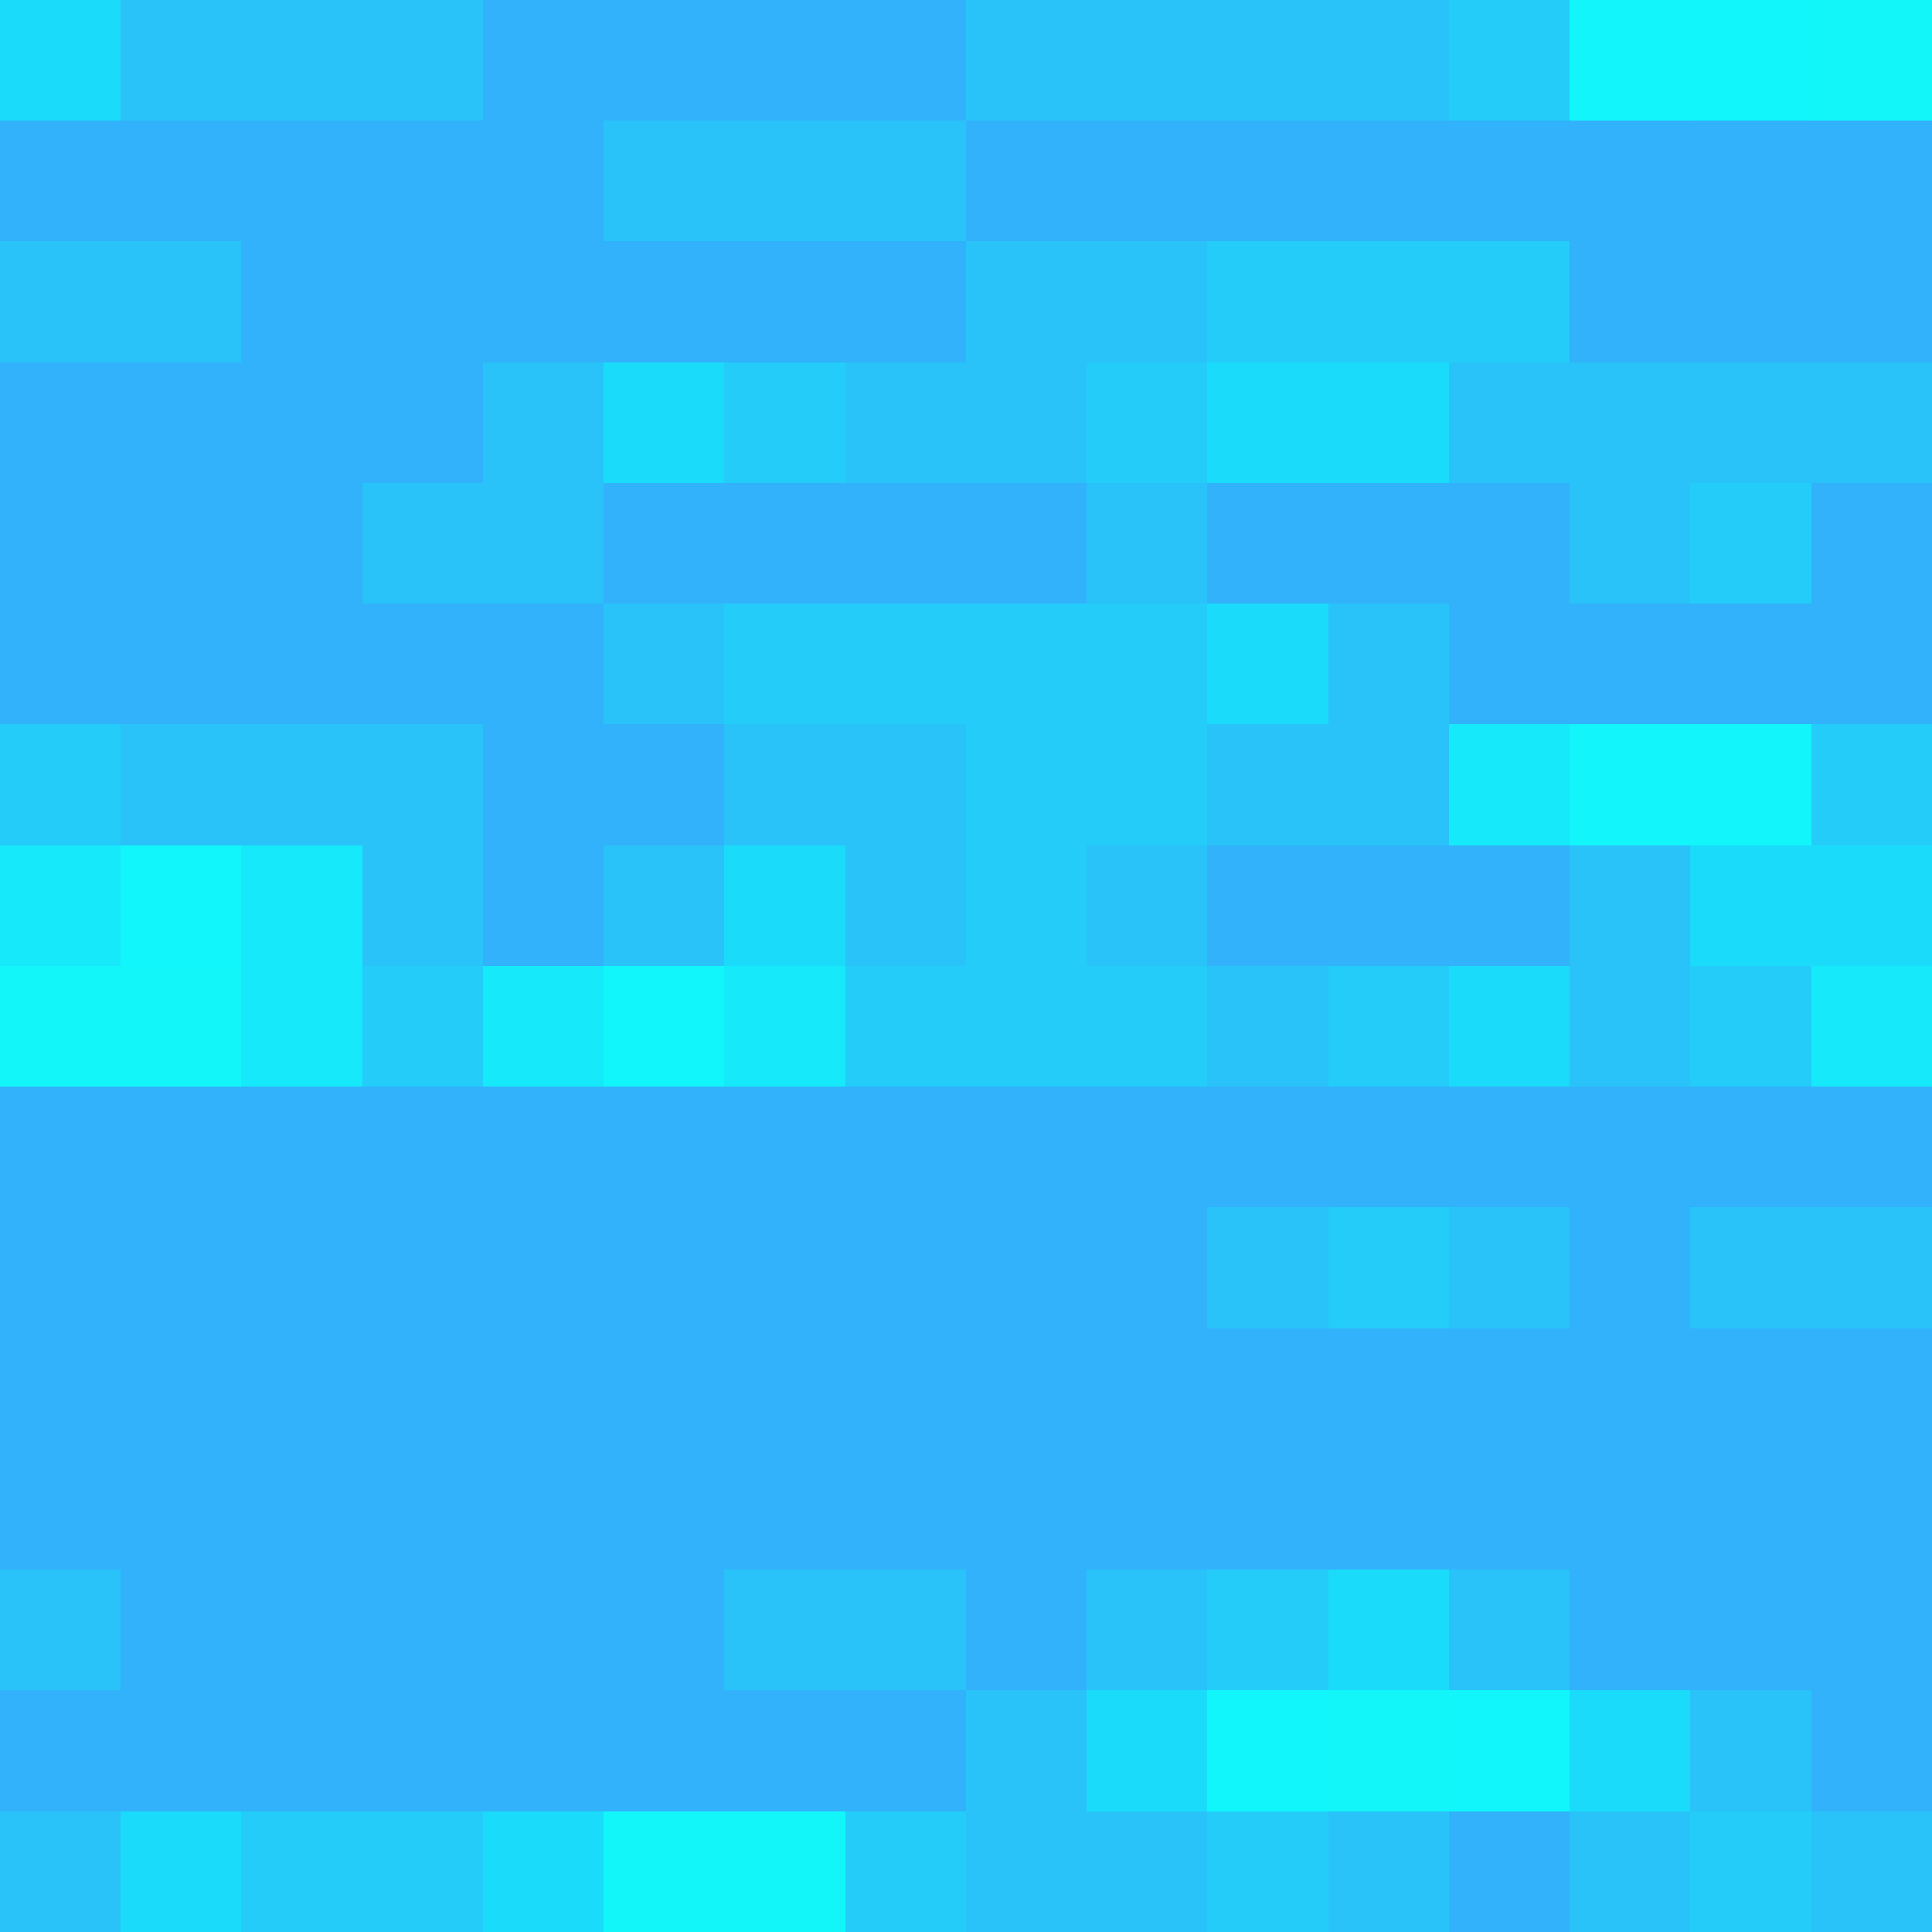
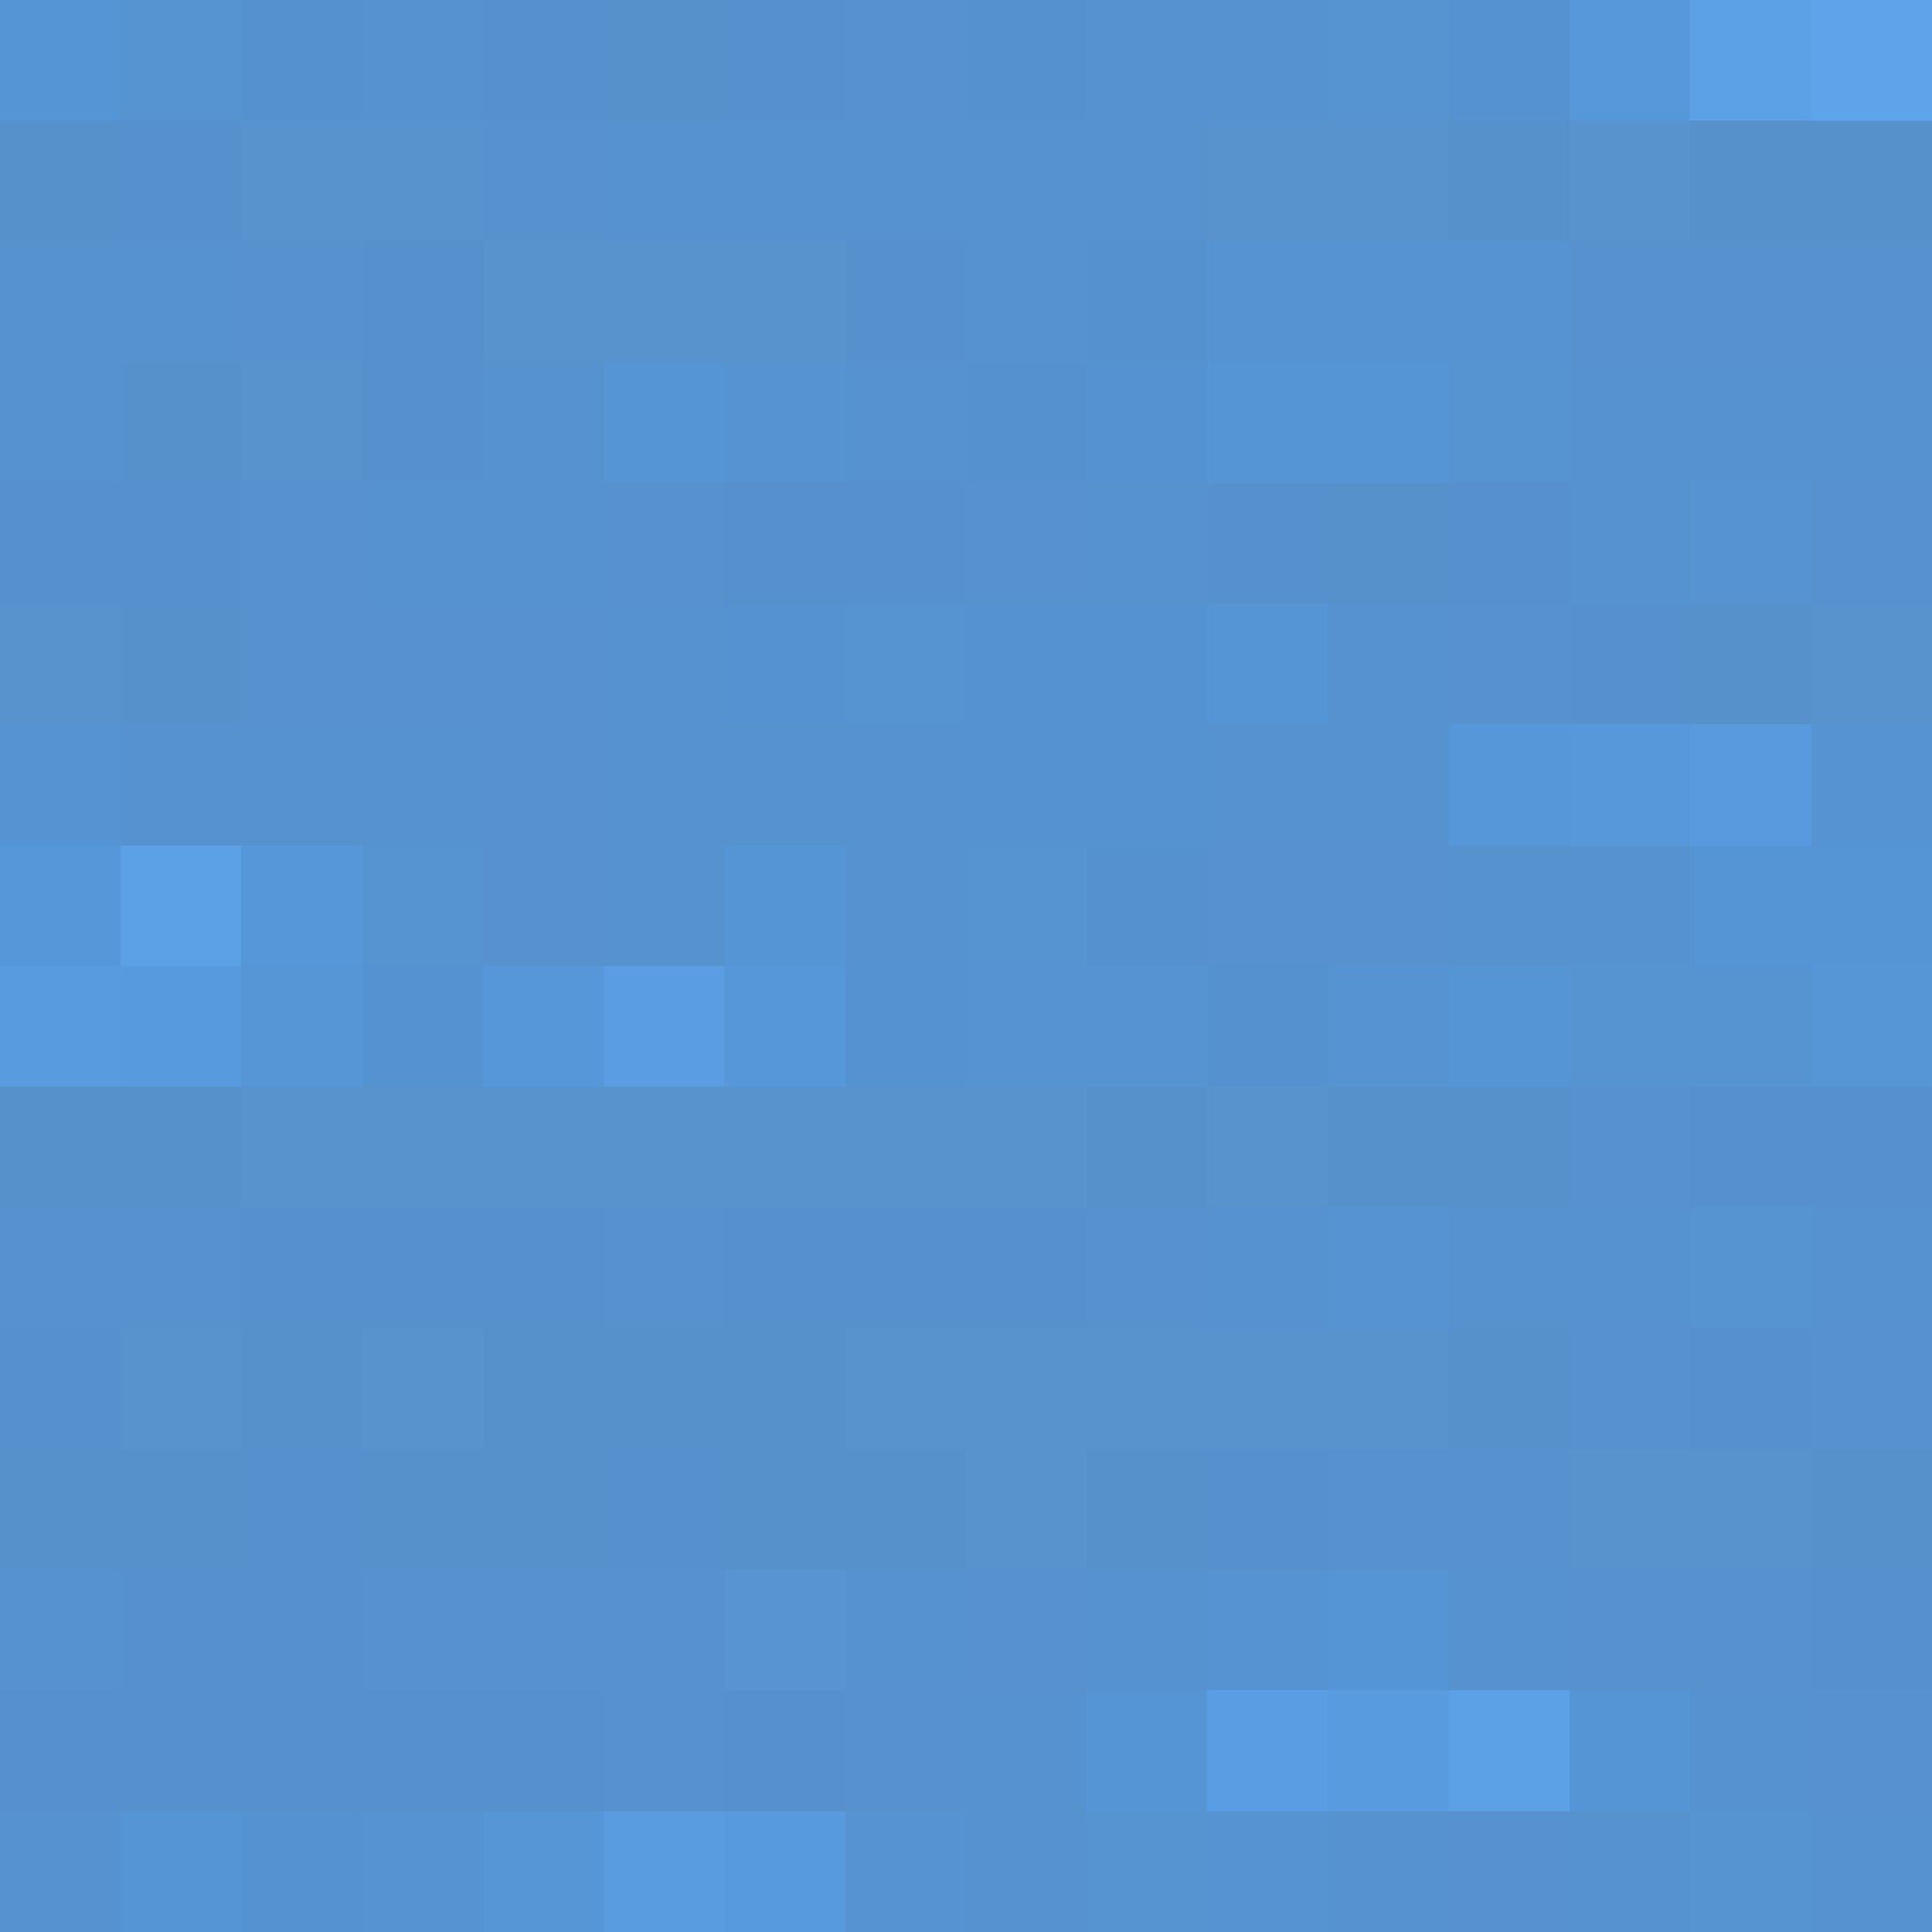
<svg xmlns="http://www.w3.org/2000/svg" viewBox="0 0 16 16" shape-rendering="crispEdges">
-   <path fill="#12dbfa" fill-opacity="0.961" d="M0 0h1v1h-1zM5 3h1v1h-1zM10 3h2v1h-2zM10 5h1v1h-1zM6 7h1v1h-1zM14 7h2v1h-2zM12 8h1v1h-1zM11 13h1v1h-1zM9 14h1v1h-1zM13 14h1v1h-1zM1 15h1v1h-1zM4 15h1v1h-1z" />
-   <path fill="#22c1fa" fill-opacity="0.961" d="M1 0h3v1h-3zM8 0h4v1h-4zM5 1h3v1h-3zM0 2h2v1h-2zM8 2h2v1h-2zM4 3h1v1h-1zM7 3h2v1h-2zM12 3h4v1h-4zM3 4h2v1h-2zM9 4h1v1h-1zM13 4h1v1h-1zM5 5h1v1h-1zM11 5h1v1h-1zM1 6h3v1h-3zM6 6h2v1h-2zM10 6h2v1h-2zM3 7h1v1h-1zM5 7h1v1h-1zM7 7h1v1h-1zM9 7h1v1h-1zM13 7h1v1h-1zM10 8h1v1h-1zM13 8h1v1h-1zM10 10h1v1h-1zM12 10h1v1h-1zM14 10h2v1h-2zM0 13h1v1h-1zM6 13h2v1h-2zM9 13h1v1h-1zM12 13h1v1h-1zM8 14h1v1h-1zM14 14h1v1h-1zM0 15h1v1h-1zM8 15h2v1h-2zM11 15h1v1h-1zM13 15h1v1h-1zM15 15h1v1h-1z" />
-   <path fill="#2ab0fa" fill-opacity="0.961" d="M4 0h4v1h-4zM0 1h5v1h-5zM8 1h8v1h-8zM2 2h6v1h-6zM13 2h3v1h-3zM0 3h4v1h-4zM0 4h3v1h-3zM5 4h4v1h-4zM10 4h3v1h-3zM15 4h1v1h-1zM0 5h5v1h-5zM12 5h4v1h-4zM4 6h2v1h-2zM4 7h1v1h-1zM10 7h3v1h-3zM0 9h16v1h-16zM0 10h10v1h-10zM13 10h1v1h-1zM0 11h16v1h-16zM0 12h16v1h-16zM1 13h5v1h-5zM8 13h1v1h-1zM13 13h3v1h-3zM0 14h8v1h-8zM15 14h1v1h-1zM12 15h1v1h-1z" />
-   <path fill="#1dcbfa" fill-opacity="0.961" d="M12 0h1v1h-1zM10 2h3v1h-3zM6 3h1v1h-1zM9 3h1v1h-1zM14 4h1v1h-1zM6 5h4v1h-4zM0 6h1v1h-1zM8 6h2v1h-2zM15 6h1v1h-1zM8 7h1v1h-1zM3 8h1v1h-1zM7 8h3v1h-3zM11 8h1v1h-1zM14 8h1v1h-1zM11 10h1v1h-1zM10 13h1v1h-1zM2 15h2v1h-2zM7 15h1v1h-1zM10 15h1v1h-1zM14 15h1v1h-1z" />
-   <path fill="#0af5fa" fill-opacity="0.961" d="M13 0h1v1h-1zM13 6h2v1h-2z" />
-   <path fill="#09f6fa" fill-opacity="0.961" d="M14 0h1v1h-1zM1 7h1v1h-1zM5 8h1v1h-1zM10 14h1v1h-1zM12 14h1v1h-1z" />
-   <path fill="#0af6fa" fill-opacity="0.961" d="M15 0h1v1h-1zM0 8h2v1h-2zM11 14h1v1h-1zM5 15h2v1h-2z" />
-   <path fill="#0ee9fa" fill-opacity="0.961" d="M12 6h1v1h-1zM0 7h1v1h-1zM2 7h1v1h-1zM2 8h1v1h-1zM4 8h1v1h-1zM6 8h1v1h-1zM15 8h1v1h-1z" />
+   <path fill="#5595d6" d="M0 0h1v1h-1zM11 3h1v1h-1z" />
+   <path fill="#5391d0" fill-opacity="0.984" d="M1 0h1v1h-1zM11 0h1v1h-1zM12 3h1v1h-1zM7 5h1v1h-1zM3 7h1v1h-1zM8 7h1v1h-1zM13 8h2v1h-2zM14 10h1v1h-1zM9 15h1v1h-1zM14 15h1v1h-1z" />
+   <path fill="#528fce" fill-opacity="0.984" d="M2 0h1v1h-1zM8 0h1v1h-1zM9 2h1v1h-1zM8 3h1v1h-1zM9 7h1v1h-1zM10 8h1v1h-1z" />
+   <path fill="#528fce" fill-opacity="0.969" d="M3 0h1v1h-1zM9 0h2v1h-2zM6 1h1v1h-1zM1 2h1v1h-1zM5 5h1v1h-1zM11 6h1v1h-1zM9 13h1v1h-1zM11 15h1v1h-1z" />
+   <path fill="#518ecc" fill-opacity="0.961" d="M4 0h1v1h-1zM6 0h1v1h-1zM1 1h1v1h-1zM3 2h1v1h-1zM7 2h1v1h-1zM3 3h1v1h-1zM0 4h2v1h-2zM6 4h2v1h-2zM10 4h1v1h-1zM12 4h1v1h-1zM13 5h1v1h-1zM14 9h2v1h-2zM2 10h3v1h-3zM6 10h1v1h-1zM0 11h1v1h-1zM14 11h1v1h-1zM5 12h1v1h-1zM10 12h1v1h-1zM1 13h2v1h-2zM15 13h1v1h-1zM0 14h5v1h-5z" />
+   <path fill="#508dca" fill-opacity="0.961" d="M5 0h1v1h-1zM0 1h1v1h-1zM12 1h1v1h-1zM14 1h2v1h-2zM1 3h1v1h-1zM11 4h1v1h-1zM1 5h1v1h-1zM14 5h1v1h-1zM0 9h2v1h-2zM9 9h1v1h-1zM11 9h2v1h-2zM2 11h1v1h-1zM4 11h3v1h-3zM12 11h1v1h-1zM0 12h2v1h-2zM3 12h2v1h-2zM6 12h2v1h-2zM9 12h1v1h-1zM15 12h1v1h-1z" />
+   <path fill="#528fcd" fill-opacity="0.965" d="M7 0h1v1h-1zM4 1h1v1h-1zM2 2h1v1h-1zM13 2h2v1h-2zM2 4h1v1h-1zM5 4h1v1h-1zM8 4h1v1h-1zM15 4h1v1h-1zM2 5h1v1h-1zM4 5h1v1h-1zM12 5h1v1h-1zM4 6h1v1h-1zM4 7h1v1h-1zM10 7h2v1h-2zM13 9h1v1h-1zM0 10h2v1h-2zM5 10h1v1h-1zM9 10h1v1h-1zM13 11h1v1h-1zM15 11h1v1h-1zM11 12h2v1h-2zM4 13h2v1h-2zM8 13h1v1h-1zM14 13h1v1h-1zM7 14h1v1h-1zM15 14h1v1h-1zM12 15h1v1h-1z" />
+   <path fill="#5492d2" fill-opacity="0.996" d="M12 0h1v1h-1zM6 5h1v1h-1zM3 8h1v1h-1zM7 8h1v1h-1z" />
+   <path fill="#5798da" d="M13 0h1v1h-1zM13 6h1v1h-1z" />
+   <path fill="#5ca0e6" d="M14 0h1v1h-1zM1 7h1v1h-1zM12 14h1v1h-1z" />
+   <path fill="#5ea4eb" d="M15 0h1v1h-1z" />
+   <path fill="#508dca" fill-opacity="0.949" d="M2 1h2v1h-2zM10 1h2v1h-2zM13 1h1v1h-1zM4 2h3v1h-3zM2 3h1v1h-1zM0 5h1v1h-1zM15 5h1v1h-1zM2 9h7v1h-7zM10 9h1v1h-1zM1 11h1v1h-1zM3 11h1v1h-1zM7 11h5v1h-5zM8 12h1v1h-1zM13 12h2v1h-2z" />
+   <path fill="#528fce" fill-opacity="0.976" d="M5 1h1v1h-1zM8 2h1v1h-1zM7 3h1v1h-1zM13 3h3v1h-3zM4 4h1v1h-1zM11 5h1v1h-1zM1 6h1v1h-1zM7 6h1v1h-1zM10 6h1v1h-1zM7 7h1v1h-1zM13 7h1v1h-1zM10 10h1v1h-1zM7 13h1v1h-1zM8 14h1v1h-1zM14 14h1v1h-1zM0 15h1v1h-1zM8 15h1v1h-1zM15 15h1v1h-1z" />
+   <path fill="#528fcd" fill-opacity="0.969" d="M7 1h3v1h-3zM0 2h1v1h-1zM0 3h1v1h-1zM4 3h1v1h-1zM3 4h1v1h-1zM9 4h1v1h-1zM13 4h1v1h-1zM2 6h2v1h-2zM5 6h2v1h-2zM5 7h1v1h-1zM12 7h1v1h-1zM12 10h2v1h-2zM15 10h1v1h-1zM0 13h1v1h-1zM12 13h1v1h-1zM13 15h1v1h-1z" />
+   <path fill="#5492d2" fill-opacity="0.992" d="M10 2h3v1h-3zM6 3h1v1h-1zM15 6h1v1h-1zM10 13h1v1h-1zM7 15h1v1h-1zM10 15h1v1h-1z" />
+   <path fill="#528fcd" fill-opacity="0.961" d="M15 2h1v1h-1zM3 5h1v1h-1zM3 13h1v1h-1zM13 13h1v1h-1zM5 14h1v1h-1z" />
+   <path fill="#5594d5" d="M5 3h1v1h-1zM10 3h1v1h-1zM10 5h1v1h-1zM6 7h1v1h-1zM14 7h2v1h-2zM12 8h1v1h-1zM11 13h1v1h-1zM9 14h1v1h-1zM13 14h1v1h-1zM1 15h1v1h-1z" />
+   <path fill="#5391d1" fill-opacity="0.988" d="M9 3h1v1h-1zM9 5h1v1h-1zM8 6h2v1h-2zM2 15h1v1h-1z" />
+   <path fill="#5391d1" fill-opacity="0.984" d="M14 4h1v1h-1zM8 8h1v1h-1zM3 15h1v1h-1z" />
+   <path fill="#5391d0" fill-opacity="0.988" d="M8 5h1v1h-1z" />
+   <path fill="#5492d2" fill-opacity="0.988" d="M0 6h1v1h-1zM9 8h1v1h-1zM11 8h1v1h-1zM11 10h1v1h-1z" />
+   <path fill="#5697d9" d="M12 6h1v1h-1zM0 7h1v1h-1zM2 7h1v1h-1zM4 8h1v1h-1zM6 8h1v1h-1z" />
+   <path fill="#589add" d="M14 6h1v1h-1z" />
+   <path fill="#599bdf" d="M0 8h1v1h-1zM11 14h1v1h-1z" />
+   <path fill="#589ade" d="M1 8h1v1h-1zM6 15h1v1h-1z" />
+   <path fill="#5696d7" d="M2 8h1v1h-1zM15 8h1v1h-1zM4 15h1v1h-1z" />
+   <path fill="#5a9de2" d="M5 8h1v1h-1zM10 14h1v1h-1z" />
+   <path fill="#518ecc" fill-opacity="0.965" d="M7 10h2v1h-2zM2 12h1v1h-1zM6 14h1v1h-1z" />
+   <path fill="#5391d0" fill-opacity="0.976" d="M6 13h1v1h-1z" />
+   <path fill="#599ce0" d="M5 15h1v1h-1z" />
</svg>
